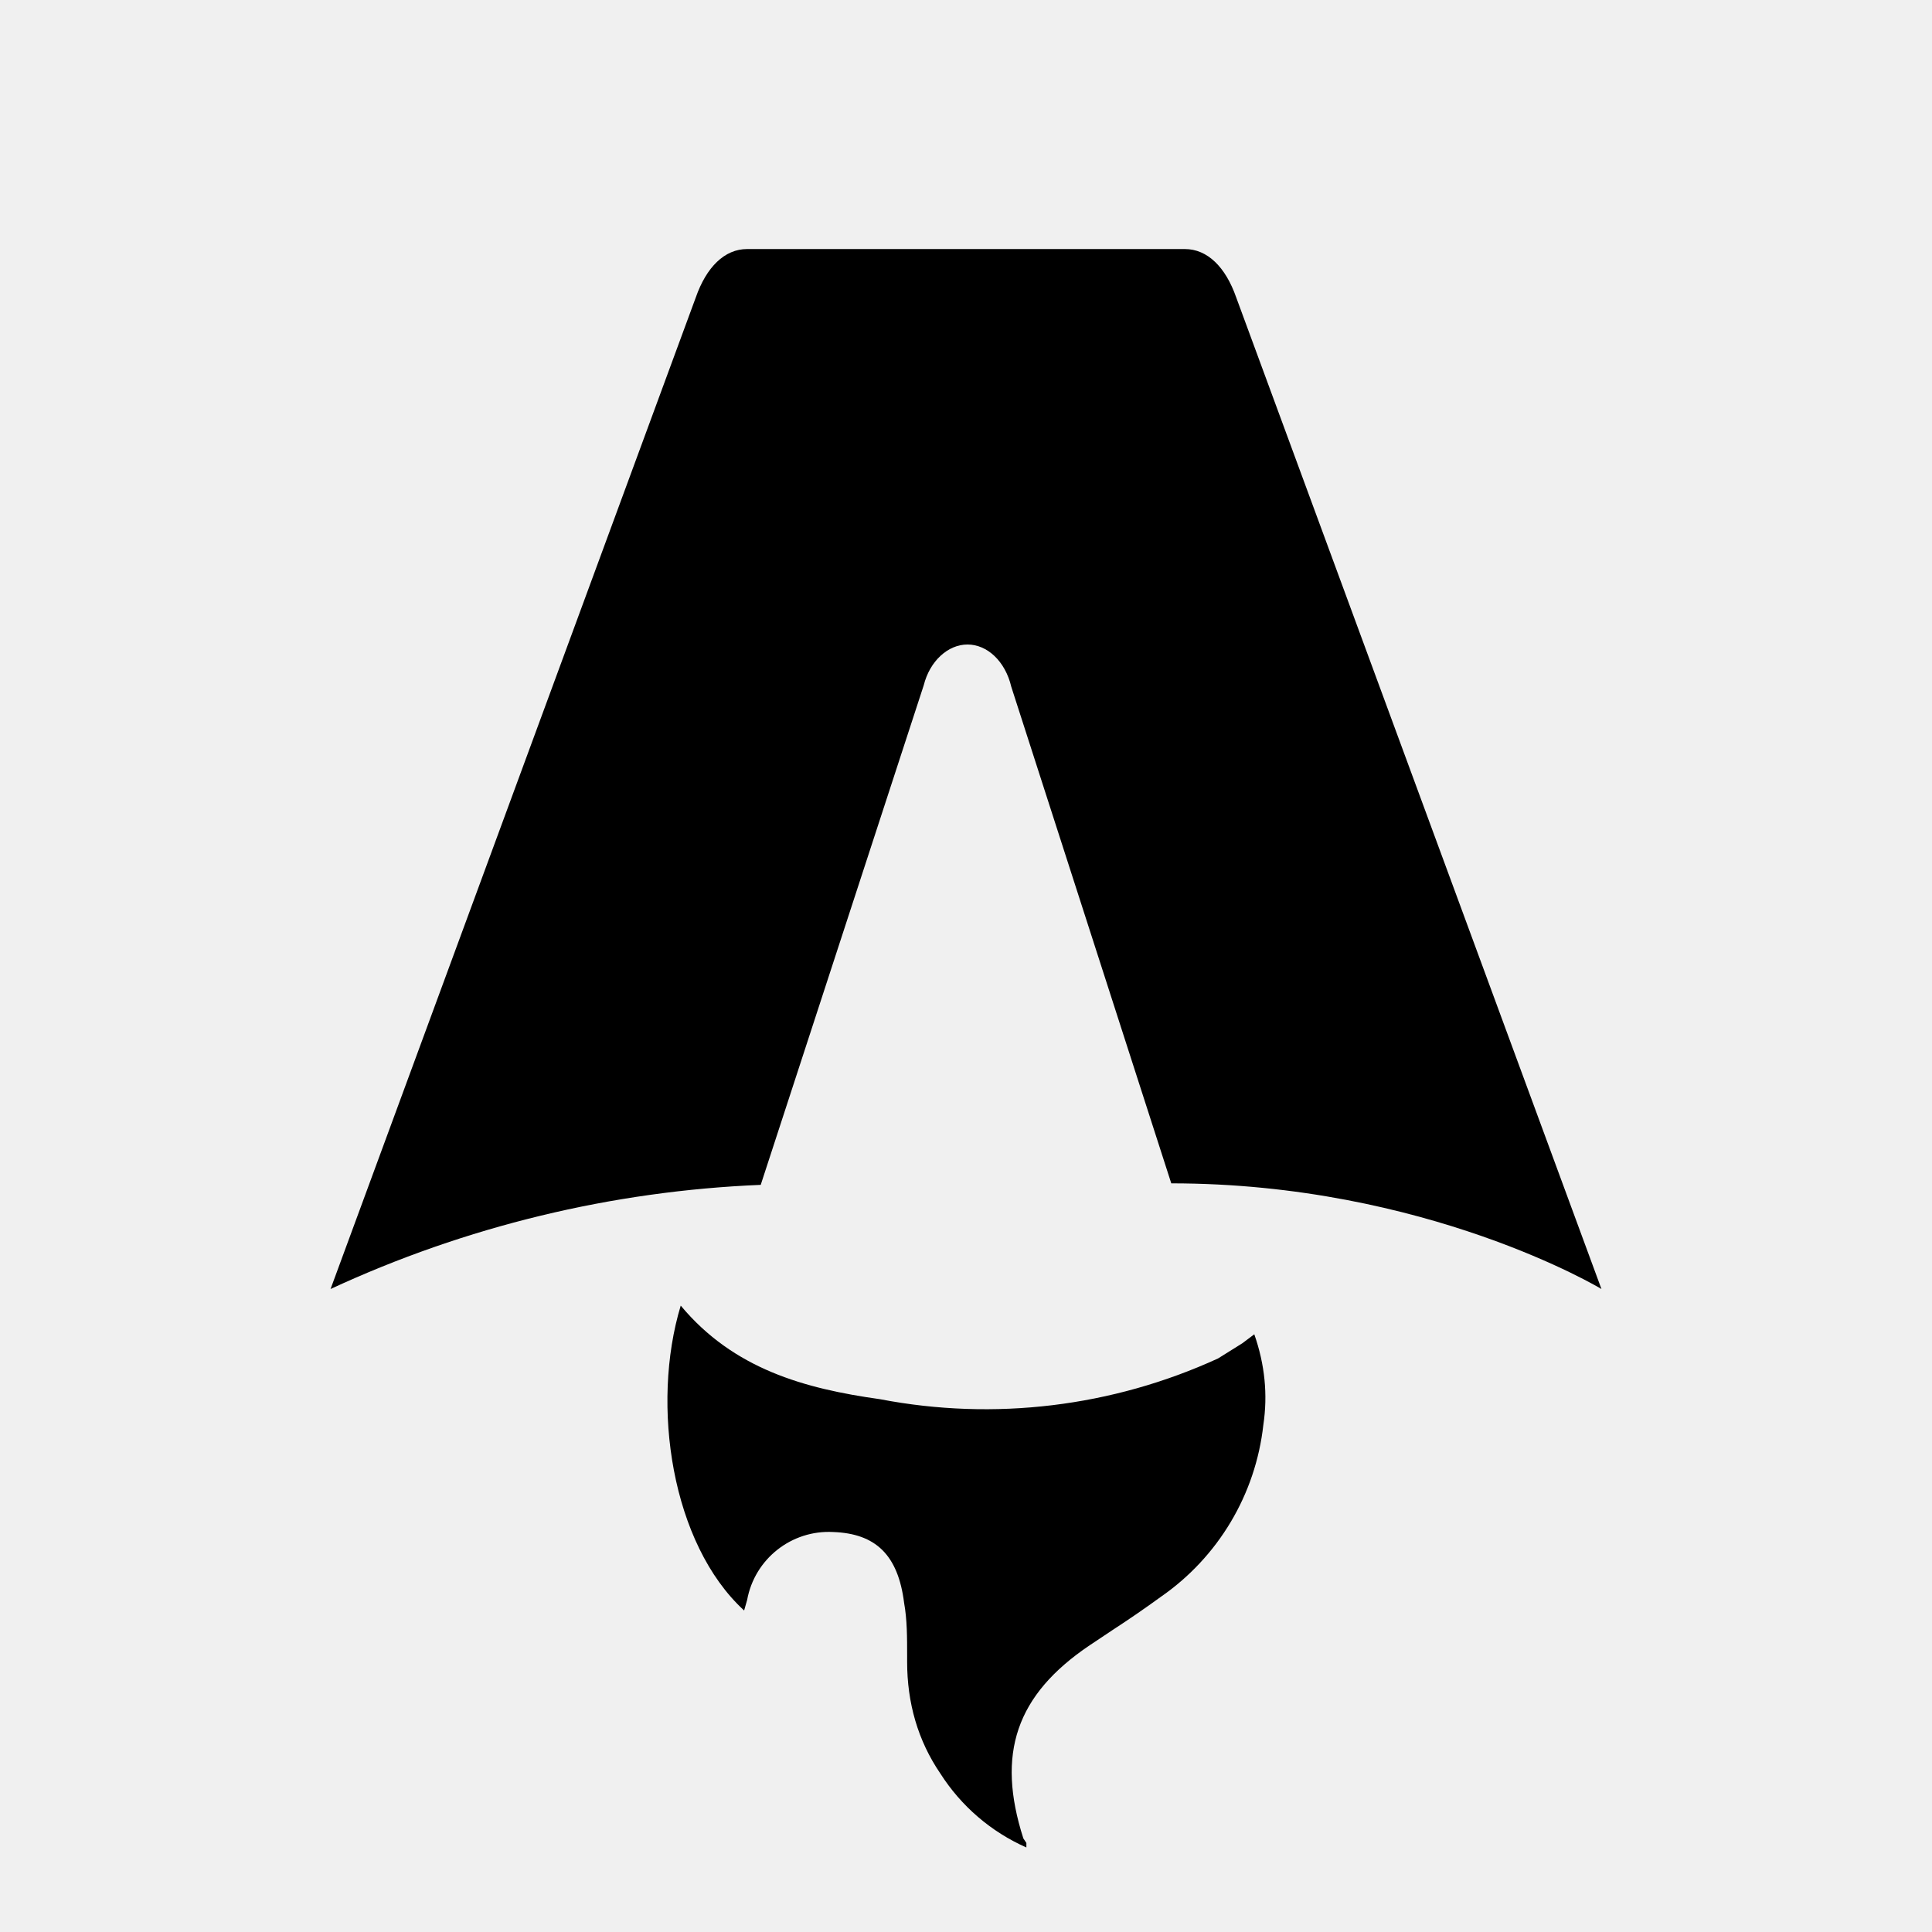
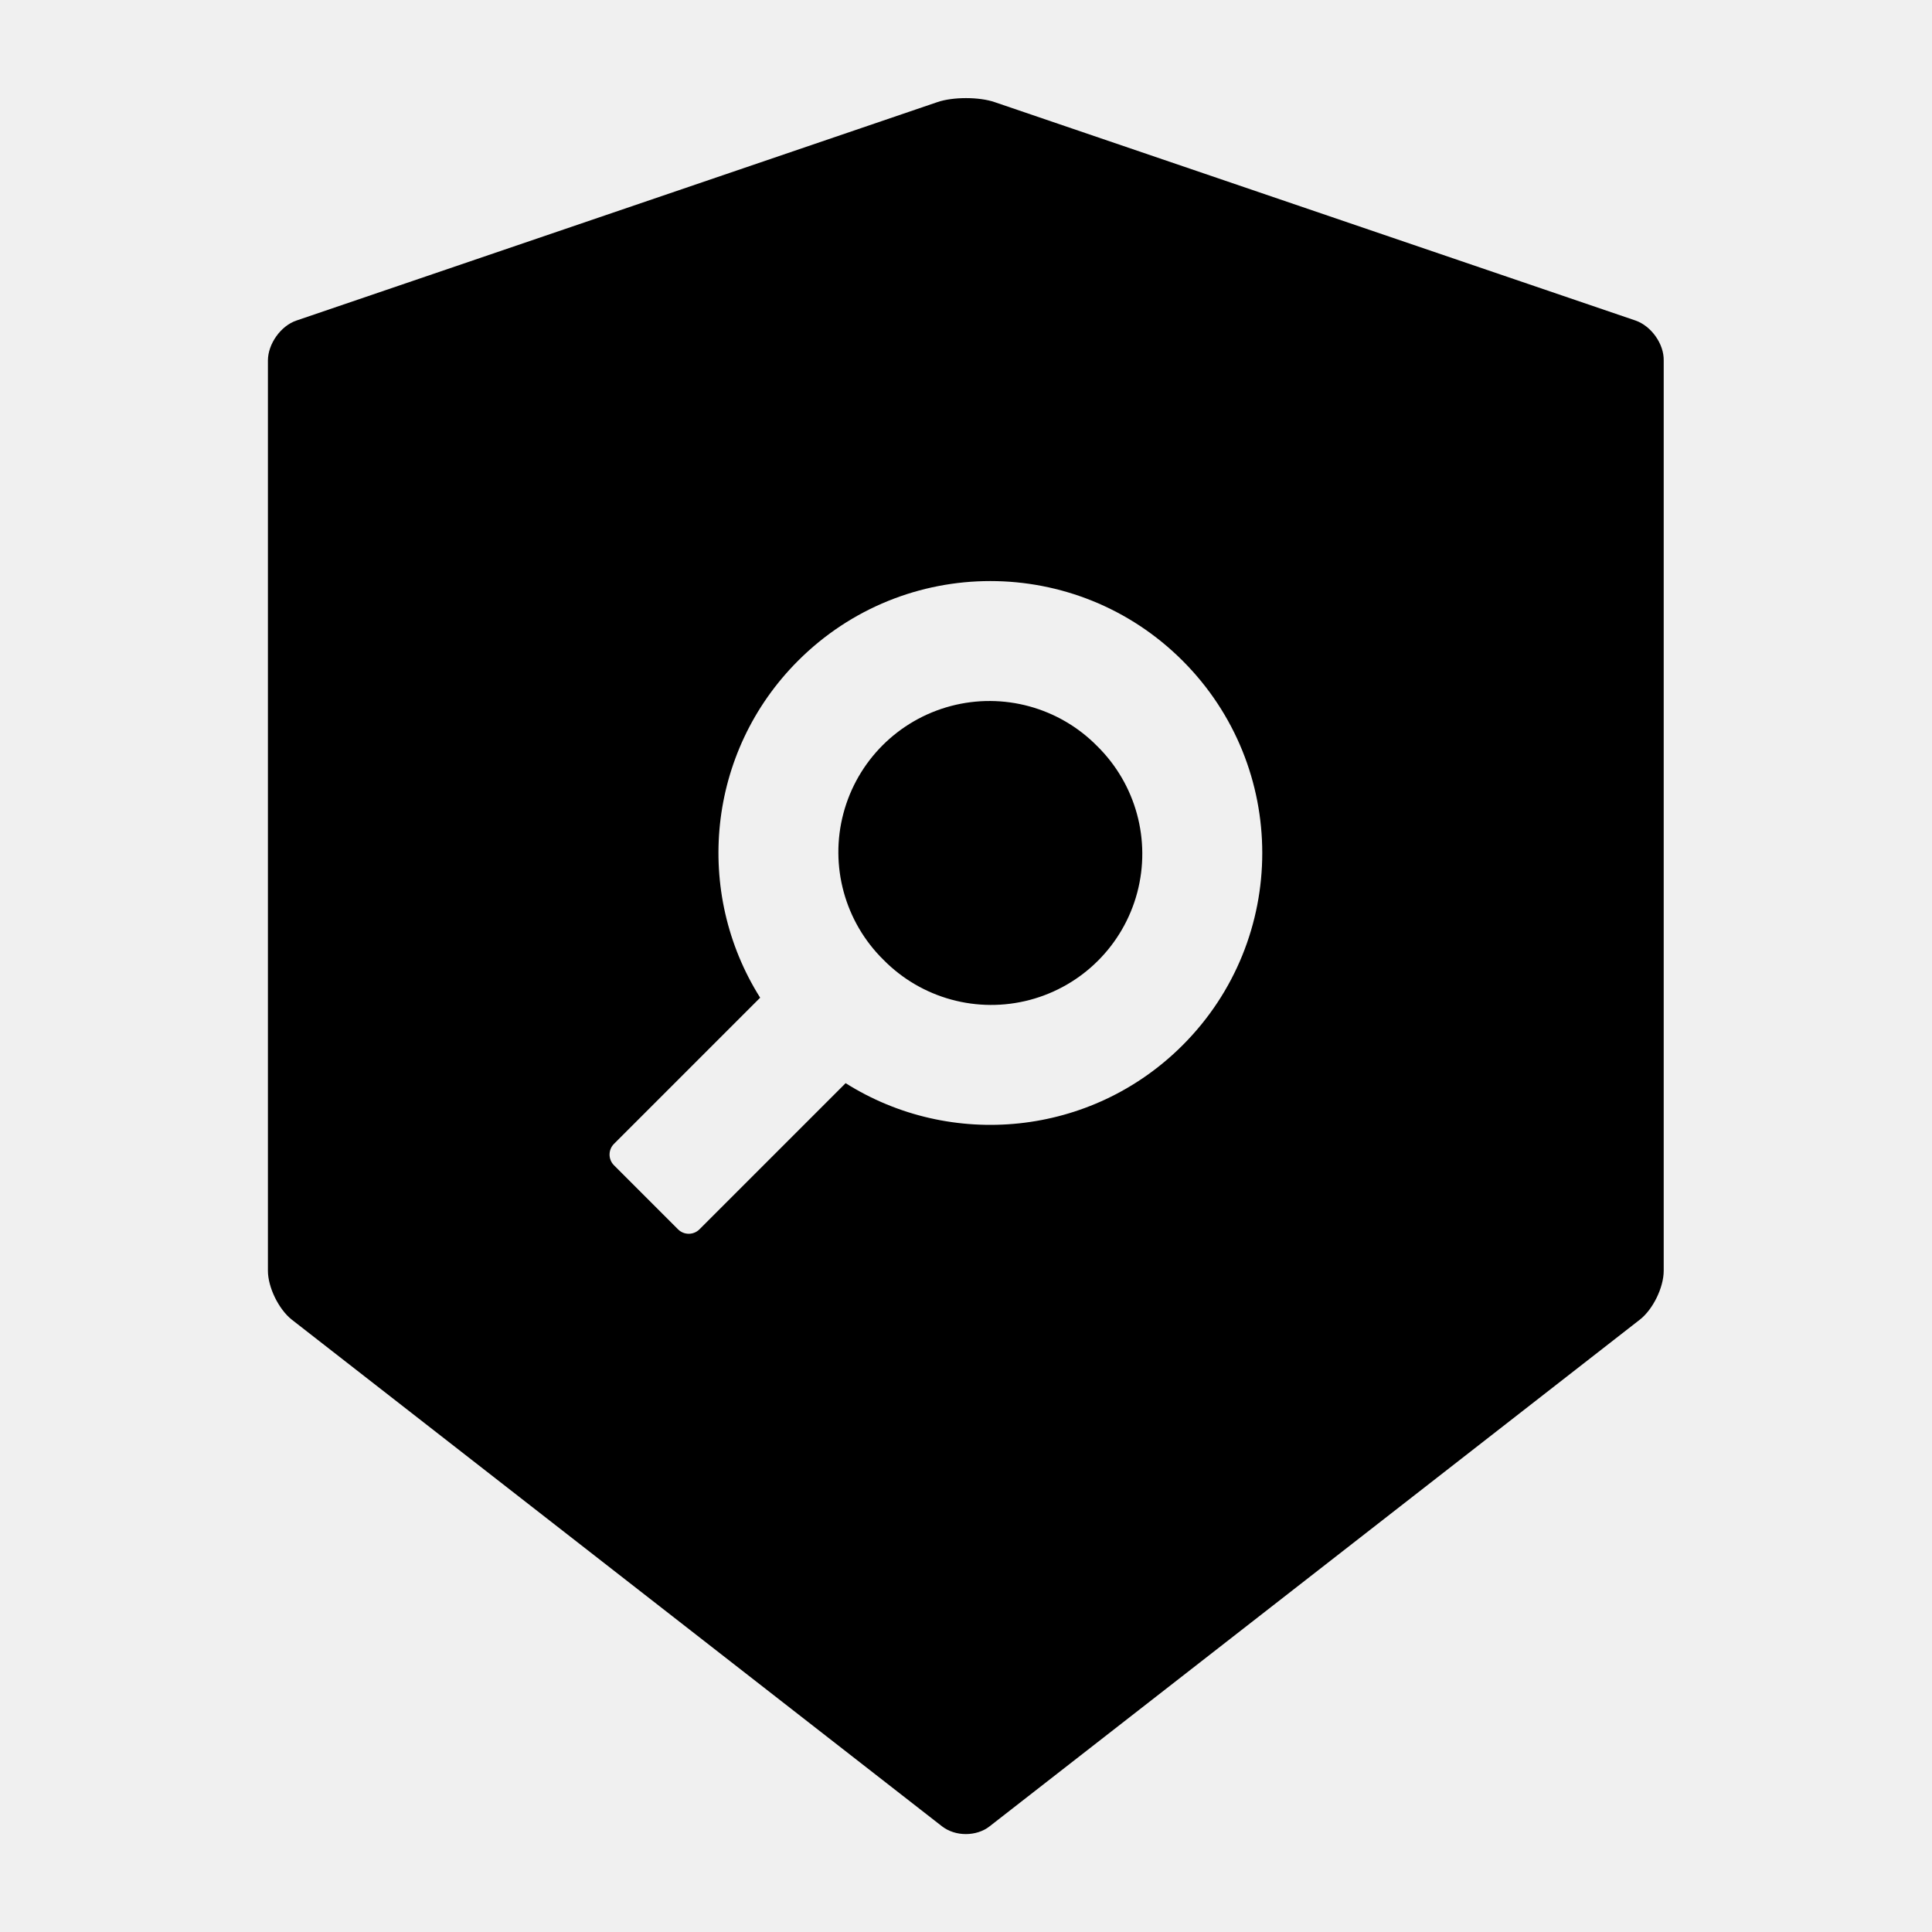
- <svg xmlns="http://www.w3.org/2000/svg" fill="none" viewBox="0 0 128 128">
-   <path d="M50.4 78.5a75.1 75.1 0 0 0-28.5 6.9l24.2-65.7c.7-2 1.9-3.2 3.4-3.2h29c1.5 0 2.7 1.2 3.4 3.2l24.2 65.7s-11.6-7-28.5-7L67 45.5c-.4-1.7-1.6-2.8-2.9-2.8-1.3 0-2.5 1.1-2.9 2.7L50.4 78.5Zm-1.1 28.2Zm-4.2-20.2c-2 6.6-.6 15.8 4.2 20.2a17.5 17.5 0 0 1 .2-.7 5.5 5.5 0 0 1 5.7-4.5c2.8.1 4.3 1.5 4.7 4.7.2 1.1.2 2.3.2 3.5v.4c0 2.7.7 5.2 2.2 7.4a13 13 0 0 0 5.7 4.9v-.3l-.2-.3c-1.8-5.6-.5-9.5 4.4-12.8l1.5-1a73 73 0 0 0 3.2-2.2 16 16 0 0 0 6.8-11.4c.3-2 .1-4-.6-6l-.8.6-1.6 1a37 37 0 0 1-22.4 2.7c-5-.7-9.7-2-13.2-6.2Z" />
-   <style>
-         path { fill: #000; }
-         @media (prefers-color-scheme: dark) {
-             path { fill: #FFF; }
-         }
-     </style>
+ <svg xmlns="http://www.w3.org/2000/svg" fill="#000000" width="800px" height="800px" viewBox="0 0 1024 1024" class="icon">
+   <path d="M866.9 169.9L527.1 54.1C523 52.7 517.5 52 512 52s-11 .7-15.1 2.1L157.1 169.9c-8.3 2.8-15.1 12.4-15.1 21.2v482.4c0 8.8 5.7 20.4 12.6 25.9L499.3 968c3.5 2.7 8 4.1 12.6 4.1s9.2-1.4 12.6-4.1l344.7-268.6c6.9-5.4 12.6-17 12.6-25.9V191.1c.2-8.8-6.6-18.3-14.9-21.2zM626.8 554c-48.5 48.5-123 55.2-178.6 20.1l-77.5 77.5a8.03 8.03 0 0 1-11.3 0l-34-34a8.03 8.03 0 0 1 0-11.3l77.5-77.5c-35.1-55.7-28.4-130.1 20.1-178.6 56.3-56.3 147.5-56.3 203.8 0 56.3 56.3 56.3 147.5 0 203.8zm-158.54-45.27a80.1 80.1 0 1 0 113.27-113.28 80.1 80.1 0 1 0-113.27 113.28z" />
</svg>
